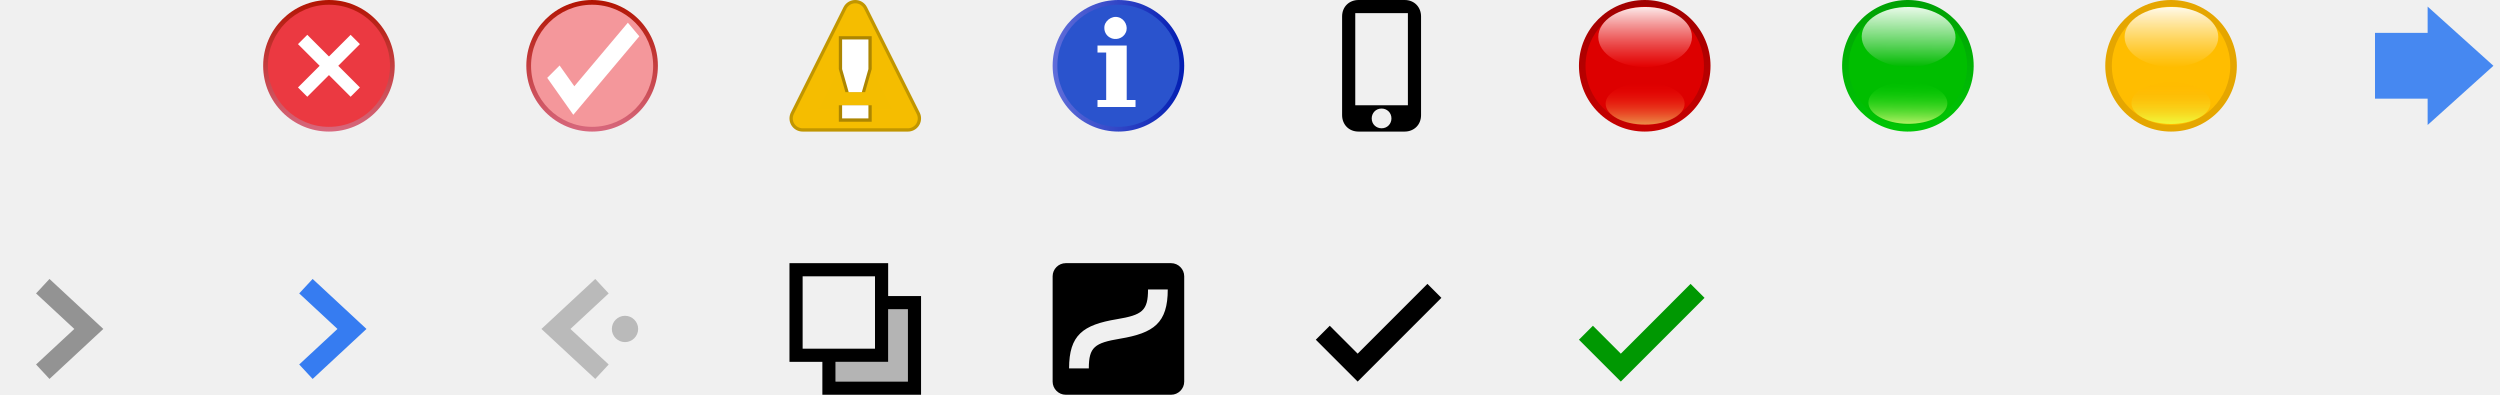
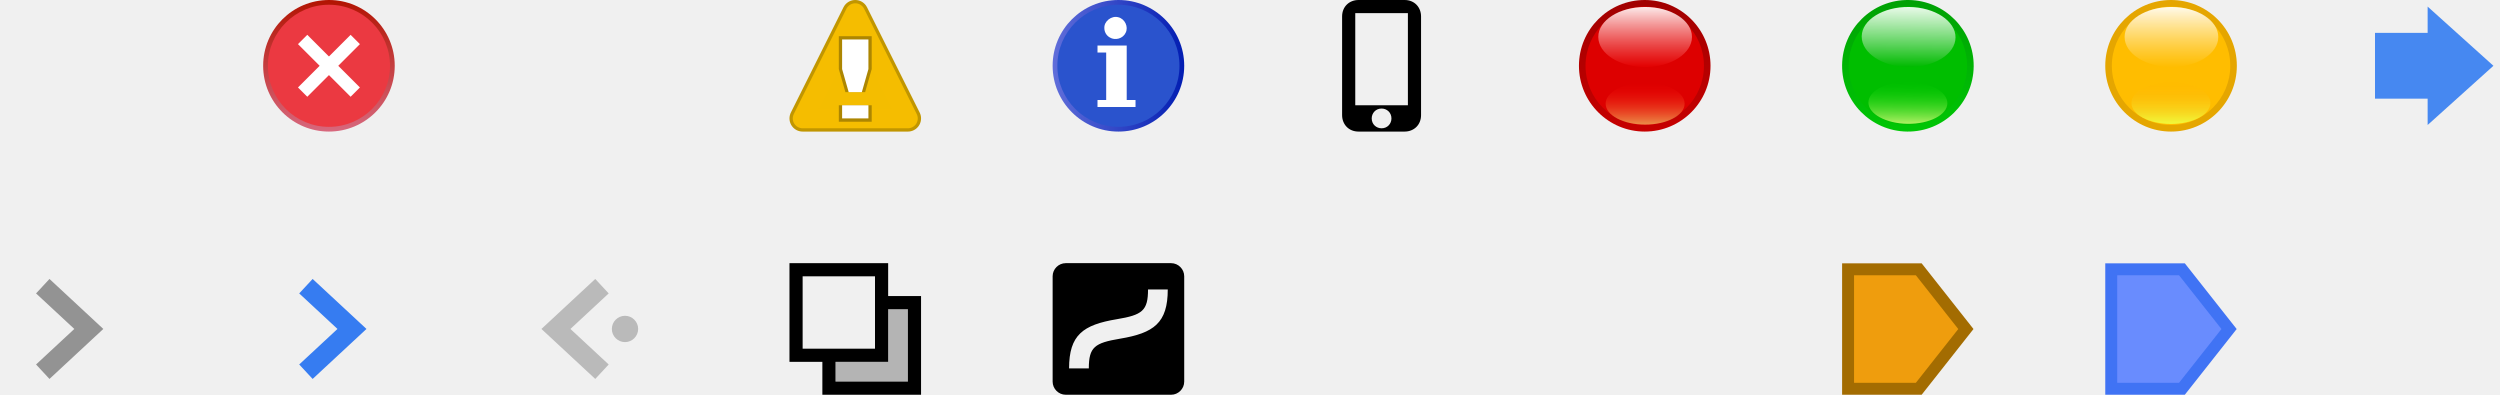
<svg xmlns="http://www.w3.org/2000/svg" xmlns:xlink="http://www.w3.org/1999/xlink" width="190" height="30" id="svg3250" version="1.1">
  <defs id="defs3252">
    <linearGradient gradientTransform="matrix(0,-0.4166667,-0.4166667,0,218,106)" gradientUnits="userSpaceOnUse" id="p" x1="0" x2="24" xlink:href="#l" y1="0" y2="0" />
    <linearGradient id="l">
      <stop offset="0" stop-color="#d7687d" id="stop3458" />
      <stop offset="1" stop-color="#b21402" id="stop3460" />
    </linearGradient>
    <linearGradient y2="0" x2="24" y1="0" x1="0" gradientTransform="matrix(0,-0.4166667,-0.4166667,0,25,1032.362)" gradientUnits="userSpaceOnUse" id="linearGradient3308" xlink:href="#l" />
    <linearGradient xlink:href="#l-0" id="linearGradient3239" gradientUnits="userSpaceOnUse" gradientTransform="matrix(0,-0.4166667,-0.4166667,0,250,117)" x1="0" y1="0" x2="24" y2="0" />
    <linearGradient id="l-0">
      <stop offset="0" stop-color="#d7687d" id="stop3458-8" />
      <stop offset="1" stop-color="#b21402" id="stop3460-8" />
    </linearGradient>
    <linearGradient gradientTransform="matrix(0.7142857,0,0,0.7142857,132.2857,37.71429)" gradientUnits="userSpaceOnUse" id="q" x1="113" x2="127" xlink:href="#a" y1="104" y2="104" />
    <linearGradient id="a">
      <stop offset="0" stop-color="#606eda" id="stop3403" />
      <stop offset="1" stop-color="#021db2" id="stop3405" />
    </linearGradient>
    <linearGradient y2="104" x2="127" y1="104" x1="113" gradientTransform="matrix(0.7142857,0,0,0.7142857,-0.7142898,953.0765)" gradientUnits="userSpaceOnUse" id="linearGradient3359" xlink:href="#a" />
    <linearGradient gradientTransform="matrix(0,0.4396552,0.7804878,0,44.48744,928.4829)" gradientUnits="userSpaceOnUse" id="t" x1="227.875" x2="235.125" xlink:href="#i" y1="103.156" y2="103.156" />
    <linearGradient id="i">
      <stop offset="0" stop-color="#f00" stop-opacity="0" id="stop3443" />
      <stop offset="1" stop-color="#f0cb68" stop-opacity="0.71" id="stop3445" />
    </linearGradient>
    <linearGradient gradientTransform="matrix(0,-0.6293104,0.9268293,0,29.46895,1170.891)" gradientUnits="userSpaceOnUse" id="s" x1="227.875" x2="235.125" xlink:href="#j" y1="103.156" y2="103.156" />
    <linearGradient id="j">
      <stop offset="0" stop-color="#e60000" stop-opacity="0.65" id="stop3448" />
      <stop offset="1" stop-color="#fff" stop-opacity="0.91" id="stop3450" />
    </linearGradient>
    <linearGradient gradientTransform="matrix(0,1.37931,-1.300813,0,363.0846,-218.3534)" gradientUnits="userSpaceOnUse" id="r" x1="227.875" x2="235.125" xlink:href="#k" y1="103.156" y2="103.156" />
    <linearGradient id="k">
      <stop offset="0" stop-color="#a10000" id="stop3453" />
      <stop offset="1" stop-color="#c60000" id="stop3455" />
    </linearGradient>
    <linearGradient y2="103.156" x2="235.125" y1="103.156" x1="227.875" gradientTransform="matrix(0,1.37931,-1.300813,0,259.0846,708.0089)" gradientUnits="userSpaceOnUse" id="linearGradient3398" xlink:href="#k" />
    <linearGradient gradientTransform="matrix(-0.00480259,0.4395968,0.7803841,0.00852566,65.60742,927.5285)" gradientUnits="userSpaceOnUse" id="w" x1="227.875" x2="235.125" xlink:href="#f" y1="103.156" y2="103.156" />
    <linearGradient id="f">
      <stop offset="0" stop-color="#00d600" stop-opacity="0" id="stop3428" />
      <stop offset="1" stop-color="#d8fc7b" stop-opacity="0.81" id="stop3430" />
    </linearGradient>
    <linearGradient gradientTransform="matrix(0.00687428,-0.6292267,0.9267061,0.01012422,47.87095,1169.797)" gradientUnits="userSpaceOnUse" id="v" x1="227.875" x2="235.125" xlink:href="#g" y1="103.156" y2="103.156" />
    <linearGradient id="g">
      <stop offset="0" stop-color="#00ba00" id="stop3433" />
      <stop offset="1" stop-color="#fff" stop-opacity="0.91" id="stop3435" />
    </linearGradient>
    <linearGradient gradientTransform="matrix(-0.01506784,1.37921,-1.300718,-0.01421029,377.6654,-216.8212)" gradientUnits="userSpaceOnUse" id="u" x1="227.875" x2="235.125" xlink:href="#h" y1="103.156" y2="103.156" />
    <linearGradient id="h">
      <stop offset="0" stop-color="#00a104" id="stop3438" />
      <stop offset="1" stop-color="#00c605" id="stop3440" />
    </linearGradient>
    <linearGradient y2="103.156" x2="235.125" y1="103.156" x1="227.875" gradientTransform="matrix(-0.01506693,1.379127,-1.30064,-0.01420944,282.6572,709.5601)" gradientUnits="userSpaceOnUse" id="linearGradient3426" xlink:href="#h" />
    <linearGradient gradientTransform="matrix(0,0.4396552,0.7804878,0,84.44325,928.4387)" gradientUnits="userSpaceOnUse" id="y" x1="227.875" x2="235.125" xlink:href="#d" y1="103.156" y2="103.156" />
    <linearGradient id="d">
      <stop offset="0" stop-color="#ffa801" stop-opacity="0" id="stop3418" />
      <stop offset="1" stop-color="#f0fb3d" id="stop3420" />
    </linearGradient>
    <linearGradient gradientTransform="matrix(0,-0.6293104,0.9268293,0,69.46895,1170.891)" gradientUnits="userSpaceOnUse" id="x" x1="227.875" x2="235.125" xlink:href="#e" y1="103.156" y2="103.156" />
    <linearGradient id="e">
      <stop offset="0" stop-color="#ffbd00" stop-opacity="0.65" id="stop3423" />
      <stop offset="1" stop-color="#fff" stop-opacity="0.91" id="stop3425" />
    </linearGradient>
  </defs>
  <g id="layer1" transform="translate(0,-1022.362)">
    <path d="m 25,1022.362 c -2.76,0 -5,2.24 -5,5 0,2.76 2.24,5 5,5 2.76,0 5,-2.24 5,-5 0,-2.76 -2.24,-5 -5,-5" id="path3699" style="fill:url(#linearGradient3308)" />
    <path d="m 20.36,1027.362 c 0,2.56 2.08,4.64 4.64,4.64 2.56,0 4.64,-2.08 4.64,-4.64 0,-2.56 -2.08,-4.64 -4.64,-4.64 -2.56,0 -4.64,2.08 -4.64,4.64" id="path3701" style="fill:#eb3941" />
    <path d="m 23,1025.362 4,4" id="path3703" style="stroke:#ffffff" />
    <path d="m 27,1025.362 -4,4" id="path3705" style="stroke:#ffffff" />
-     <g id="g3234" transform="translate(-205,915.3622)">
-       <path style="fill:url(#linearGradient3239)" id="path3699-5" d="m 250,107 c -2.76,0 -5,2.24 -5,5 0,2.76 2.24,5 5,5 2.76,0 5,-2.24 5,-5 0,-2.76 -2.24,-5 -5,-5" />
-       <path id="path3701-0" d="m 245.36,112 c 0,2.56 2.08,4.64 4.64,4.64 2.56,0 4.64,-2.08 4.64,-4.64 0,-2.56 -2.08,-4.64 -4.64,-4.64 -2.56,0 -4.64,2.08 -4.64,4.64" style="fill:#f4979b;fill-opacity:1" />
-       <path style="fill:#ffffff;fill-opacity:1" id="path3689-2" d="m 248.649,113.555 -1.12,-1.579 -0.941,0.941 1.983,2.808 5.017,-5.966 -0.871,-1.034 z" />
-     </g>
    <path d="m 61,1031.362 4,-8 4,8 z" id="path3707" style="stroke:#c19600;stroke-width:2;stroke-linejoin:round" />
    <path d="m 61,1031.362 4,-8 4,8 z" id="path3709" style="fill:#f4bd00;stroke:#f5bd00;stroke-width:1.5;stroke-linejoin:round" />
    <path d="m 63.75,1025.112 2.5,0 0,2.5 -0.5,1.75 -1.5,0 -0.5,-1.75 0,-2.5 m 0,5.25 2.5,0 0,1.25 -2.5,0" id="path3711" style="fill:#ad8601" />
    <path d="m 64,1025.362 2,0 0,2.25 -0.5,1.75 -1,0 -0.5,-1.75 0,-2.25 m 0,5 2,0 0,1 -2,0" id="path3713" style="fill:#ffffff" />
    <path d="m 85,1022.362 c -2.76,0 -5,2.24 -5,5 0,2.76 2.24,5 5,5 2.76,0 5,-2.24 5,-5 0,-2.76 -2.24,-5 -5,-5" id="path3741" style="fill:url(#linearGradient3359)" />
    <path d="m 80.36,1027.362 c 0,2.56 2.08,4.64 4.64,4.64 2.56,0 4.64,-2.08 4.64,-4.64 0,-2.56 -2.08,-4.64 -4.64,-4.64 -2.56,0 -4.64,2.08 -4.64,4.64" id="path3743" style="fill:#2a53cd" />
    <path d="m 83.93,1024.502 c -0.03,-0.53 0.55,-0.97 1.06,-0.83 0.5,0.12 0.79,0.73 0.56,1.18 -0.2,0.44 -0.79,0.61 -1.2,0.36 -0.26,-0.14 -0.42,-0.42 -0.42,-0.71 z m 1.7,5.46 c 0.22,0 0.45,0 0.67,0 0,0.18 0,0.35 0,0.53 -0.96,0 -1.93,0 -2.89,0 0,-0.18 0,-0.35 0,-0.53 0.22,0 0.44,0 0.66,0 0,-1.2 0,-2.41 0,-3.61 -0.22,0 -0.44,0 -0.66,0 0,-0.18 0,-0.35 0,-0.53 0.74,0 1.48,0 2.22,0 0,1.38 0,2.76 0,4.14 z" id="path3745" style="fill:#ffffff" />
    <path d="m 103.25,1022.362 c -0.7,0 -1.25,0.5 -1.25,1.25 l 0,7.5 c 0,0.7 0.5,1.25 1.25,1.25 l 3.5,0 c 0.7,0 1.25,-0.5 1.25,-1.25 l 0,-7.5 c 0,-0.7 -0.5,-1.25 -1.25,-1.25 l -3.5,0 z m -0.25,1 4,0 0,7 -4,0 0,-7 z m 2,7.25 c 0.4,0 0.75,0.3 0.75,0.75 0,0.4 -0.3,0.75 -0.75,0.75 -0.4,0 -0.75,-0.3 -0.75,-0.75 0,-0.4 0.3,-0.75 0.75,-0.75 z" id="path3765" />
    <path d="m 125,1032.362 c -2.76,0 -5,-2.24 -5,-5 0,-2.76 2.24,-5 5,-5 2.76,0 5,2.24 5,5 0,2.76 -2.24,5 -5,5 z" id="path3715" style="fill:url(#linearGradient3398)" />
    <path d="m 129.5,1027.362 c 0,2.49 -2.01,4.5 -4.5,4.5 -2.49,0 -4.5,-2.01 -4.5,-4.5 0,-2.49 2.01,-4.5 4.5,-4.5 2.49,0 4.5,2.01 4.5,4.5 z" id="path3717" style="fill:#dd0000" />
    <path d="m 125.03,1022.892 c 1.97,0 3.56,1.02 3.56,2.28 0,1.26 -1.59,2.28 -3.56,2.28 -1.97,0 -3.56,-1.02 -3.56,-2.28 0,-1.26 1.59,-2.28 3.56,-2.28 z" id="path3719" style="fill:url(#s)" />
    <path d="m 125.03,1031.832 c 1.66,0 3,-0.71 3,-1.59 0,-0.88 -1.34,-1.59 -3,-1.59 -1.66,0 -3,0.71 -3,1.59 0,0.88 1.34,1.59 3,1.59 z" id="path3721" style="fill:url(#t)" />
    <path d="m 144.95,1032.362 c -2.76,-0.03 -4.98,-2.29 -4.95,-5.05 0.03,-2.76 2.29,-4.98 5.05,-4.95 2.76,0.03 4.98,2.29 4.95,5.05 -0.03,2.76 -2.29,4.98 -5.05,4.95 z" id="path3723" style="fill:url(#linearGradient3426)" />
    <path d="m 149.5,1027.412 c -0.03,2.49 -2.06,4.48 -4.55,4.45 -2.49,-0.03 -4.48,-2.06 -4.45,-4.55 0.03,-2.49 2.06,-4.48 4.55,-4.45 2.49,0.03 4.48,2.06 4.45,4.55 z" id="path3725" style="fill:#00be00" />
    <path d="m 145.08,1022.893 c 1.97,0.02 3.55,1.06 3.54,2.32 -0.01,1.26 -1.62,2.26 -3.59,2.24 -1.97,-0.02 -3.55,-1.06 -3.54,-2.32 0.01,-1.26 1.62,-2.26 3.59,-2.24 z" id="path3727" style="fill:url(#v)" />
    <path d="m 144.98,1031.772 c 1.66,0.02 3.01,-0.68 3.02,-1.56 0.01,-0.88 -1.33,-1.61 -2.98,-1.63 -1.66,-0.02 -3.01,0.68 -3.02,1.56 -0.01,0.88 1.33,1.61 2.98,1.63 z" id="path3729" style="fill:url(#w)" />
    <path d="m 165,1032.362 c -2.76,0 -5,-2.24 -5,-5 0,-2.76 2.24,-5 5,-5 2.76,0 5,2.24 5,5 0,2.76 -2.24,5 -5,5 z" id="path3731" style="fill:#e5a600" />
    <path d="m 169.5,1027.362 c 0,2.49 -2.01,4.5 -4.5,4.5 -2.49,0 -4.5,-2.01 -4.5,-4.5 0,-2.49 2.01,-4.5 4.5,-4.5 2.49,0 4.5,2.01 4.5,4.5 z" id="path3733" style="fill:#ffbd00" />
    <path d="m 165.03,1022.892 c 1.97,0 3.56,1.02 3.56,2.28 0,1.26 -1.59,2.28 -3.56,2.28 -1.97,0 -3.56,-1.02 -3.56,-2.28 0,-1.26 1.59,-2.28 3.56,-2.28 z" id="path3735" style="fill:url(#x)" />
    <path d="m 164.99,1031.782 c 1.66,0 3,-0.71 3,-1.59 0,-0.88 -1.34,-1.59 -3,-1.59 -1.66,0 -3,0.71 -3,1.59 0,0.88 1.34,1.59 3,1.59 z" id="path3737" style="fill:url(#y)" />
    <path id="path3660" d="m 180.5,1029.862 4,0 0,2 5,-4.5 -5,-4.5 0,2 -4,0 z" style="fill:#4688f1;fill-opacity:1" />
    <path d="m 3.25,1044.112 3.5,3.25 -3.5,3.25" id="path3693" style="fill:none;stroke:#939393;stroke-width:1.5" />
    <path d="m 23.25,1044.112 3.5,3.25 -3.5,3.25" id="path3691" style="fill:none;stroke:#367cf1;stroke-width:1.5" />
    <path d="m 46.5,1047.362 c 0,0.55 0.45,1 1,1 0.55,0 1,-0.45 1,-1 0,-0.55 -0.45,-1 -1,-1 -0.55,0 -1,0.45 -1,1" id="path3695" style="fill:#bababa" />
    <path d="m 45.75,1044.112 -3.5,3.25 3.5,3.25" id="path3697" style="fill:none;stroke:#bababa;stroke-width:1.5" />
    <g id="Page-1" transform="translate(80,1042.362)" style="fill:none;stroke:none">
      <g id="curve_swatch" style="fill:#000000">
        <path id="Combined-Shape" d="M 0,0.995 C 0,0.446 0.456,0 0.995,0 L 9.005,0 C 9.554,0 10,0.456 10,0.995 L 10,9.005 C 10,9.554 9.544,10 9.005,10 L 0.995,10 C 0.446,10 0,9.544 0,9.005 L 0,0.995 z M 5.123,5.74 C 7.691,5.312 8.75,4.547 8.75,2 L 7.25,2 C 7.25,3.62 6.809,3.938 4.877,4.26 2.309,4.688 1.25,5.453 1.25,8 l 1.5,0 c 0,-1.62 0.441,-1.938 2.373,-2.26 z" />
      </g>
    </g>
    <g id="Swatch" transform="translate(60,1042.362)" style="fill:none;stroke:none">
      <g id="shadow_swatch-3" style="fill:#000000">
        <g id="Group">
          <rect height="10" width="10" y="0" x="0" id="Rectangle" style="fill-opacity:0" />
          <path id="Combined-Shape-6" d="M 7.5,2.5 7.5,0 0,0 l 0,7.5 2.5,0 0,2.5 7.5,0 0,-7.5 -2.5,0 z M 1,1 6.5,1 6.5,6.5 1,6.5 1,1 z m 2.5,6.5 4,0 0,-4 1.5,0 0,5.5 -5.5,0 0,-1.5 z" />
          <polygon points="3.5,9 3.5,7.5 7.5,7.5 7.5,3.5 9,3.5 9,9 " id="Rectangle-6-Copy" style="fill-opacity:0.25" />
        </g>
      </g>
    </g>
-     <polygon transform="translate(98.275,1041.152)" id="check" points="2.786,5.967 1.725,7.028 4.907,10.21 11.27,3.846 10.209,2.785 4.907,8.089 " />
-     <polygon transform="translate(118.275,1041.152)" id="check-3" points="4.907,8.089 2.786,5.967 1.725,7.028 4.907,10.21 11.27,3.846 10.209,2.785 " style="stroke:none;stroke-opacity:1;fill:#009802;fill-opacity:1" />
+     <path style="fill:#ef9d0d;fill-opacity:1;stroke:#a36c01;stroke-width:0.908px;stroke-linecap:butt;stroke-linejoin:miter;stroke-opacity:1" d="m 140.454,1042.829 0,9.079 5.372,0 3.581,-4.54 -3.581,-4.539 z" id="path3248" />
+     <path style="fill:#698cfe;fill-opacity:1;stroke:#4073f4;stroke-width:0.908px;stroke-linecap:butt;stroke-linejoin:miter;stroke-opacity:1" d="m 160.454,1042.829 0,9.079 5.373,0 3.582,-4.54 -3.582,-4.539 z" id="path3248-6" />
  </g>
</svg>
